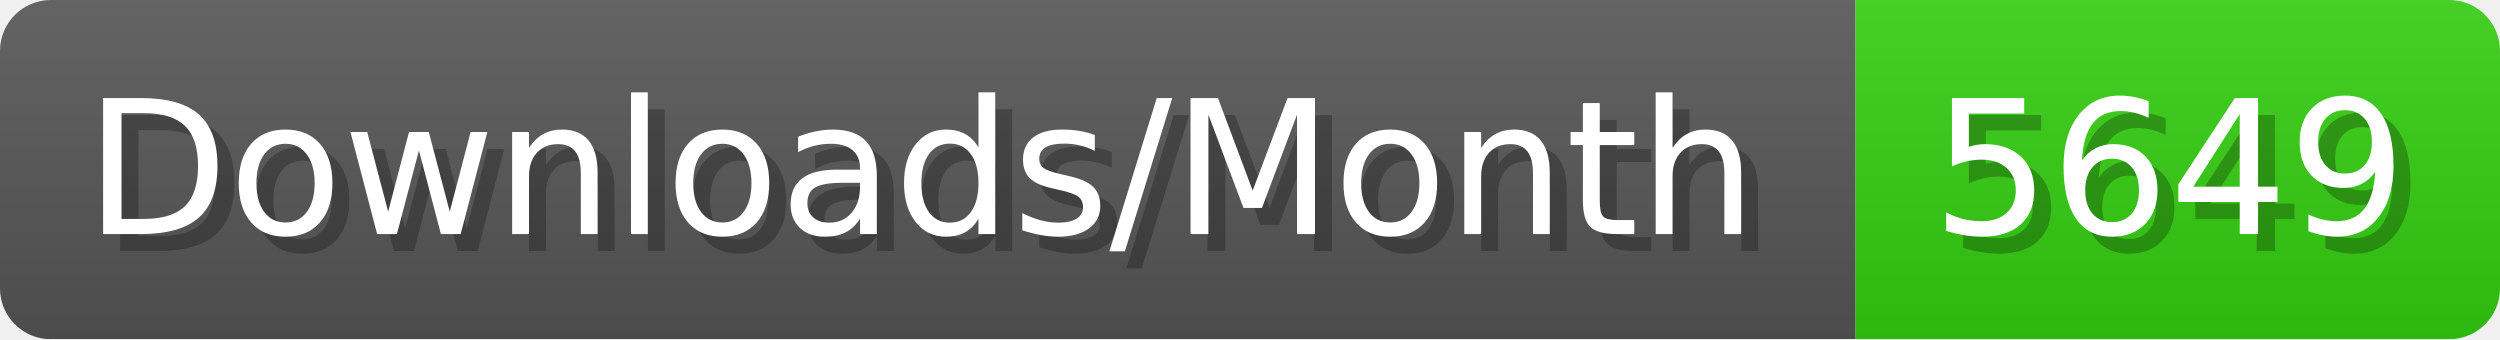
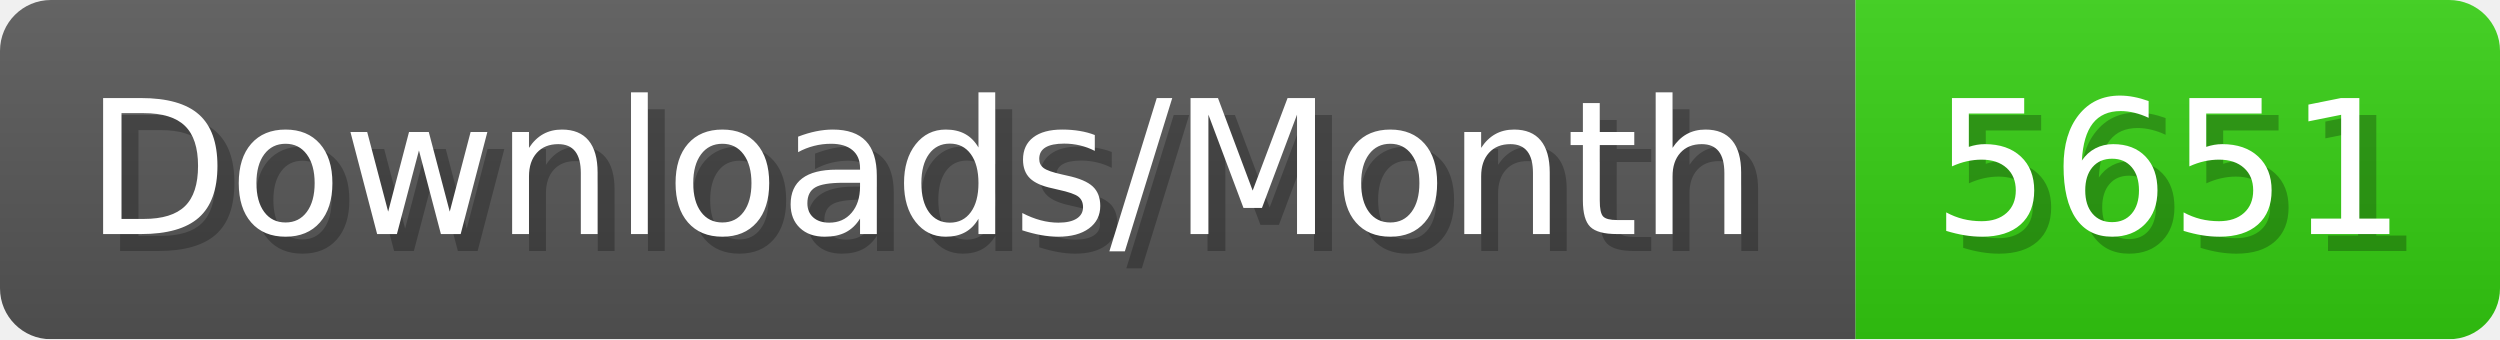
- <svg xmlns="http://www.w3.org/2000/svg" width="147.4" height="20" viewBox="0 0 1474 200" role="img" aria-label="Downloads/Month: 5649">
+ <svg xmlns="http://www.w3.org/2000/svg" width="147.4" height="20" viewBox="0 0 1474 200" role="img" aria-label="Downloads/Month: 5651">
  <linearGradient id="YlXUI" x2="0" y2="100%">
    <stop offset="0" stop-opacity=".1" stop-color="#EEE" />
    <stop offset="1" stop-opacity=".1" />
  </linearGradient>
  <mask id="JHhop">
    <rect width="1474" height="200" rx="30" fill="#FFF" />
  </mask>
  <g mask="url(#JHhop)">
    <rect width="1094" height="200" fill="#555" />
    <rect width="380" height="200" fill="#3C1" x="1094" />
    <rect width="1474" height="200" fill="url(#YlXUI)" />
  </g>
  <g aria-hidden="true" fill="#fff" text-anchor="start" font-family="Verdana,DejaVu Sans,sans-serif" font-size="110">
    <text x="60" y="148" textLength="994" fill="#000" opacity="0.25">Downloads/Month</text>
    <text x="50" y="138" textLength="994">Downloads/Month</text>
-     <text x="1149" y="148" textLength="280" fill="#000" opacity="0.25">5649</text>
-     <text x="1139" y="138" textLength="280">5649</text>
+     <text x="1149" y="148" textLength="280" fill="#000" opacity="0.25">5651</text>
+     <text x="1139" y="138" textLength="280">5651</text>
  </g>
</svg>
